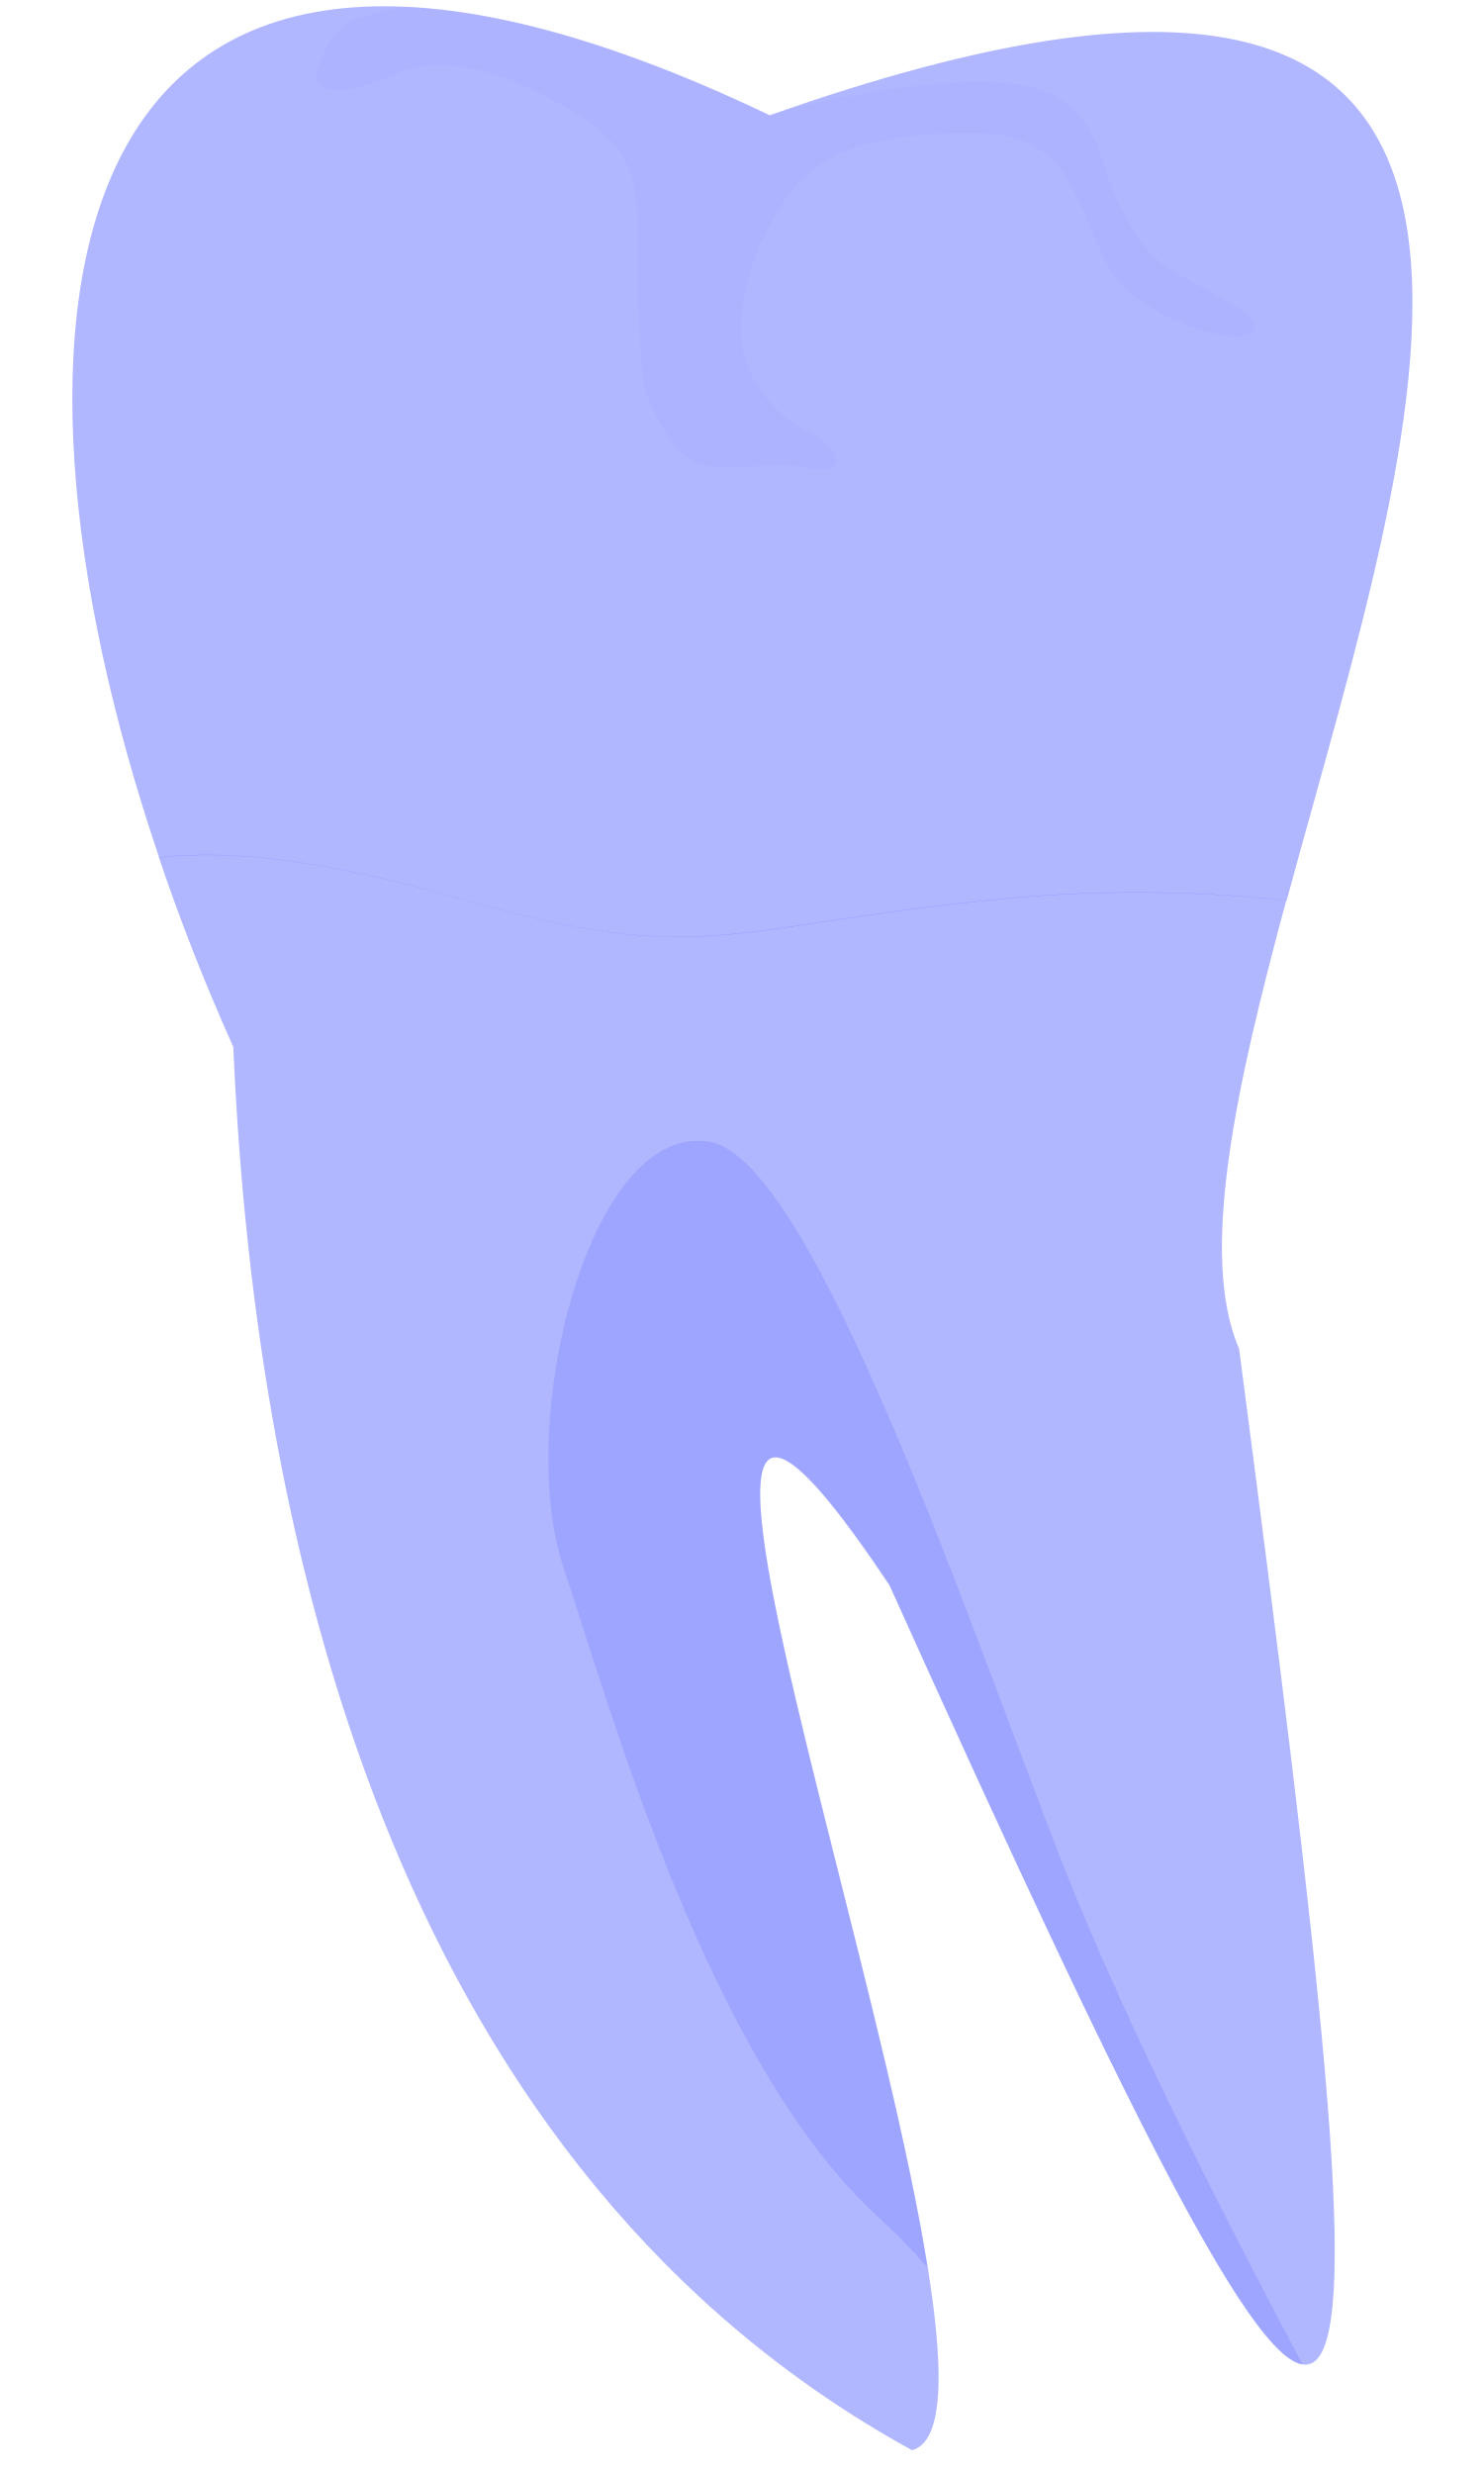
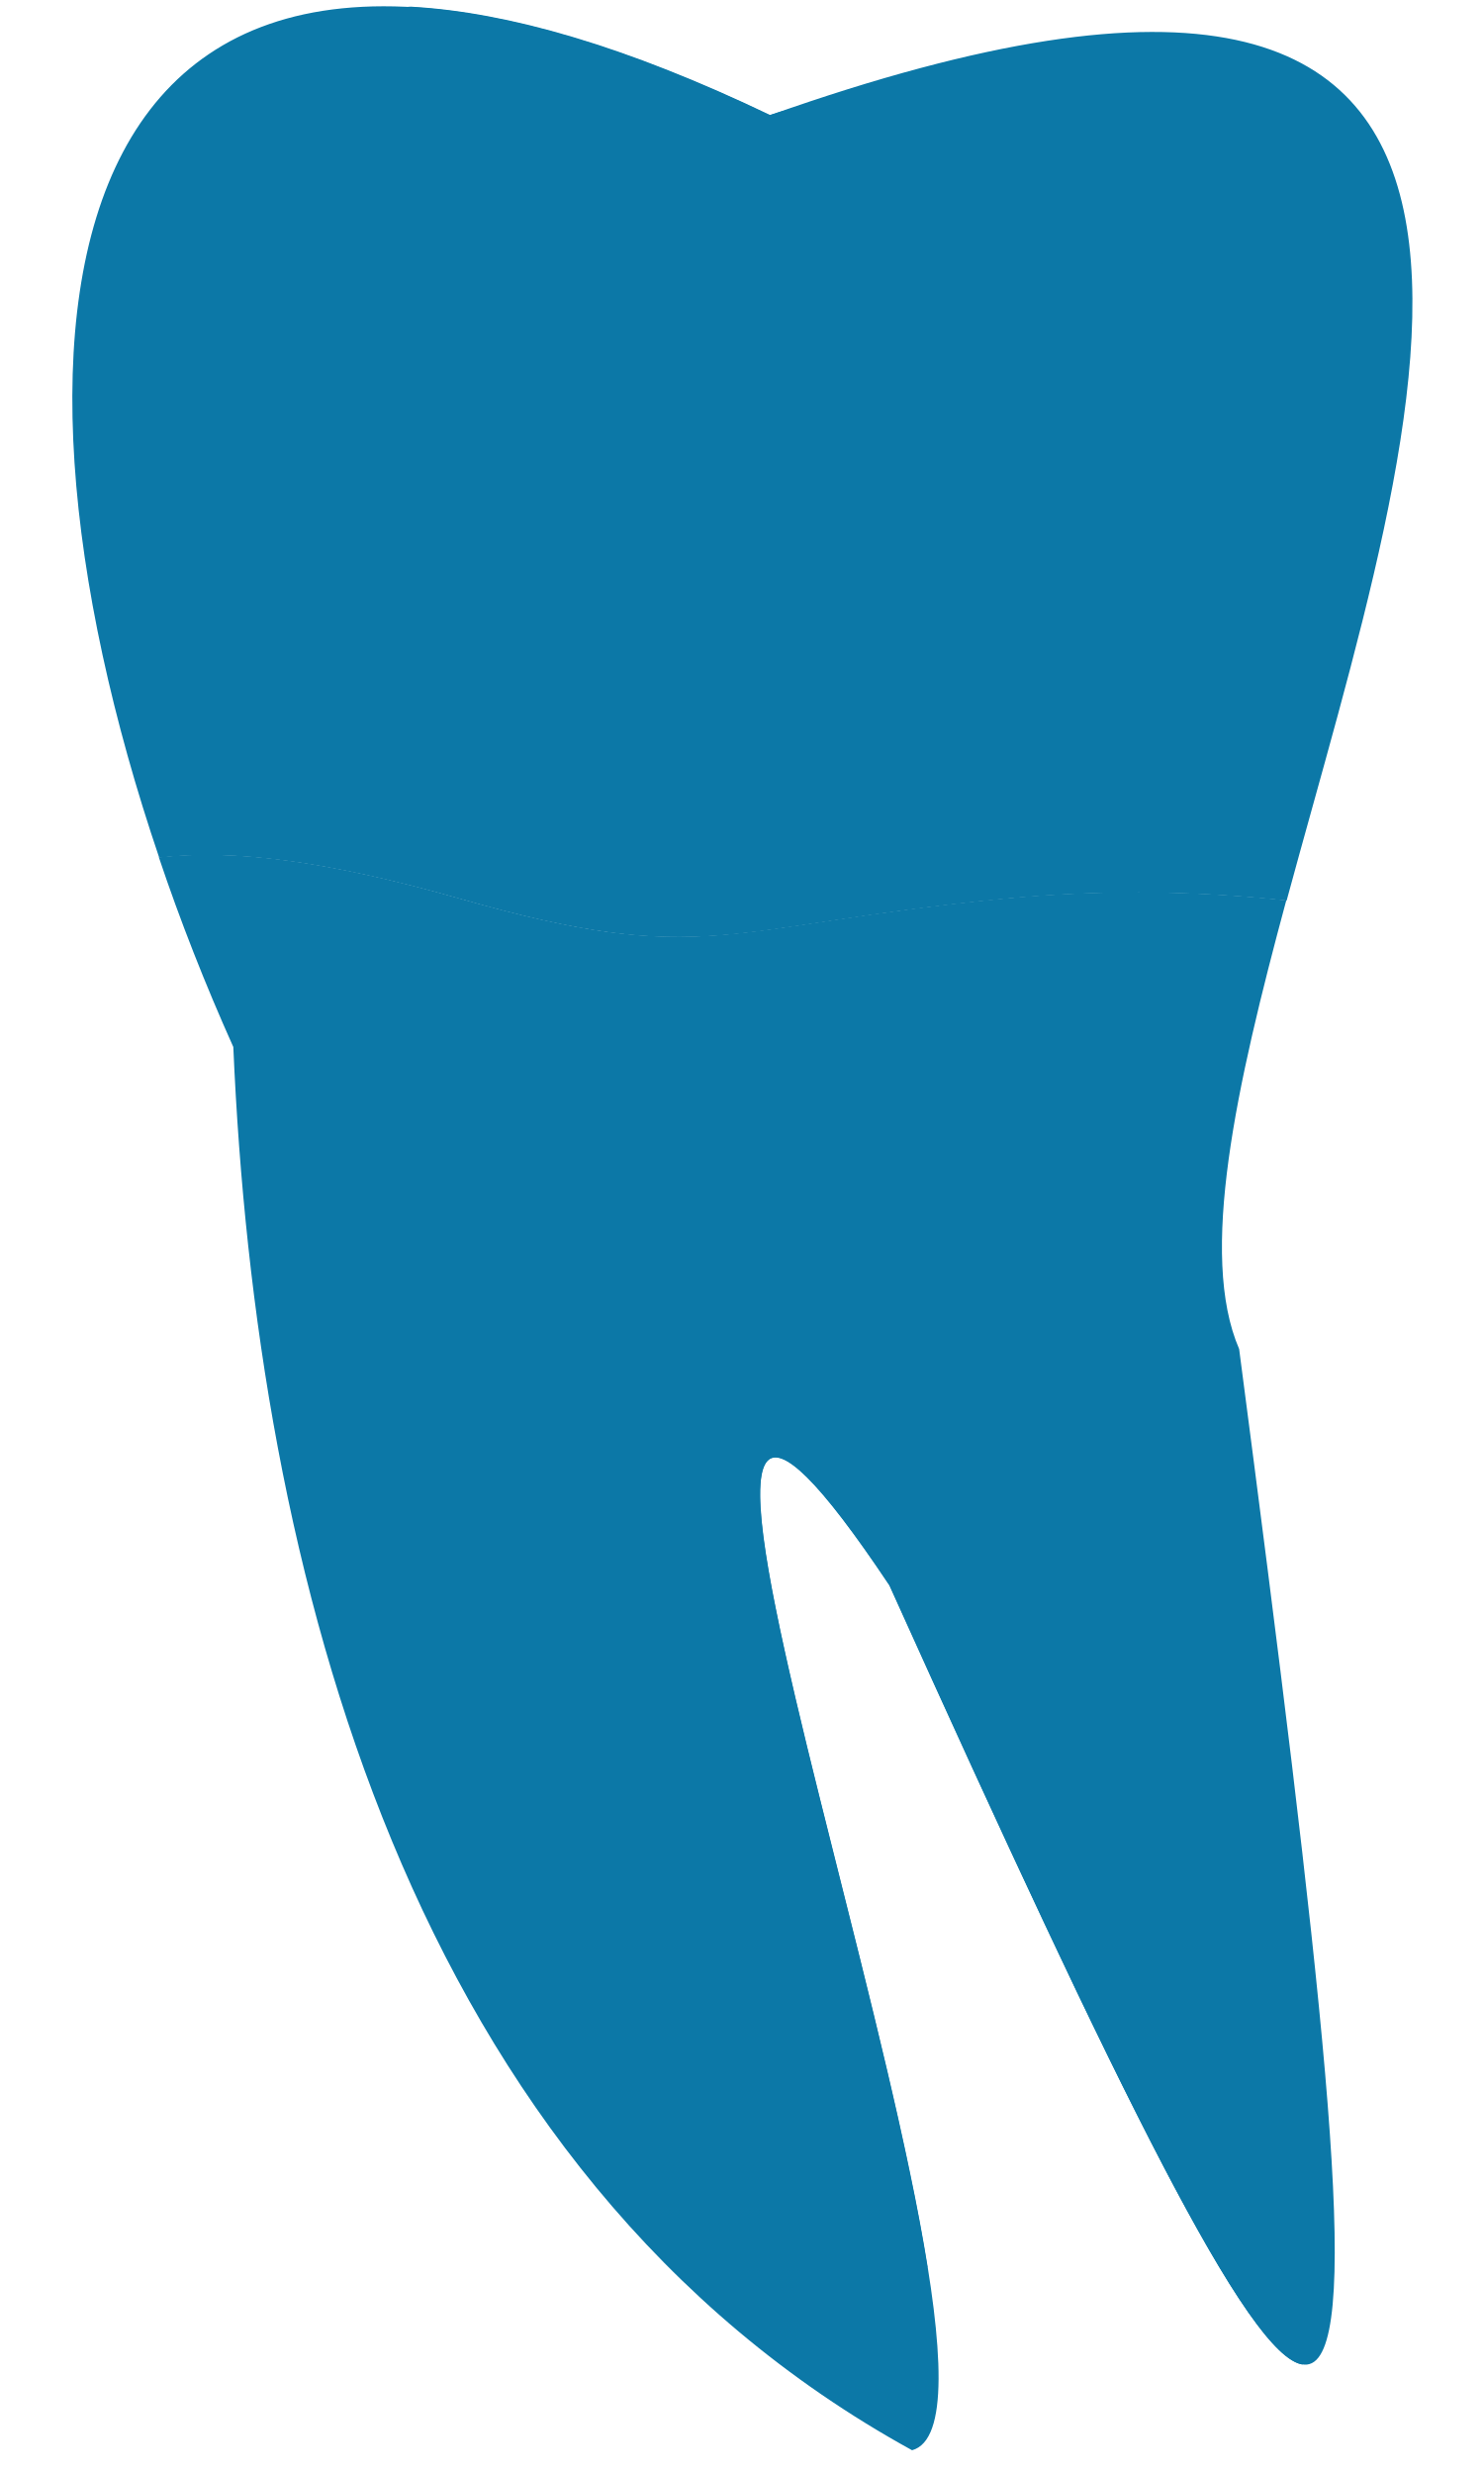
<svg xmlns="http://www.w3.org/2000/svg" width="18" height="30" viewBox="0 0 18 30" fill="none">
-   <path d="M12.176 10.9C8.777 11.228 8.566 11.754 5.583 10.9C3.961 10.438 2.834 10.299 1.931 10.4C-0.313 3.79 0.536 -2.807 9.336 1.398C19.88 -2.328 17.207 5.018 15.606 10.921C14.664 10.82 13.496 10.774 12.176 10.9Z" fill="#6571ff" fill-opacity="0.5" />
-   <path opacity="0.1" d="M12.627 1.091C13.354 1.347 13.329 2.003 13.564 2.445C13.799 2.886 13.892 3.113 14.337 3.349C14.778 3.584 15.224 3.828 15.224 3.937C15.224 4.068 15.068 4.126 14.766 4.051C14.766 4.051 13.892 3.87 13.501 3.323C13.11 2.777 13.093 1.65 11.95 1.621C10.807 1.595 10.034 1.742 9.563 2.365C9.097 2.991 8.966 3.693 8.992 4.11C9.017 4.526 9.357 5.022 9.798 5.228C10.24 5.438 10.294 5.8 9.748 5.67C9.202 5.539 8.475 5.93 8.109 5.304C7.743 4.677 7.798 4.698 7.743 3.727C7.693 2.756 7.924 2.024 7.172 1.503C6.415 0.981 5.482 0.59 4.776 0.906C4.075 1.217 3.709 1.124 3.865 0.792C3.936 0.637 4.003 0.393 4.247 0.262C4.428 0.166 4.94 0.069 5.003 0.082C6.163 0.149 7.592 0.557 9.34 1.394C9.786 1.238 11.811 0.805 12.627 1.091Z" fill="#6571ff" fill-opacity="0.5" />
-   <path d="M15.03 16.358C17.018 31.553 16.951 32.899 10.79 19.221C6.381 12.616 12.853 29.22 11.063 29.712C4.94 26.348 3.103 19.036 2.83 12.696C2.49 11.939 2.187 11.169 1.927 10.396C2.83 10.295 3.961 10.434 5.579 10.896C8.562 11.75 8.773 11.224 12.172 10.896C13.488 10.77 14.66 10.816 15.602 10.917C14.992 13.175 14.538 15.219 15.03 16.358Z" fill="#6571ff" fill-opacity="0.5" />
-   <path opacity="0.5" d="M10.649 26.882C8.602 25.006 7.421 20.773 6.833 19.002C6.244 17.232 7.152 13.574 8.619 13.848C9.867 14.083 11.758 19.696 12.867 22.543C13.712 24.708 15.158 27.47 15.801 28.673C15.145 28.58 13.603 25.469 10.787 19.225C7.341 14.062 10.544 23.077 11.25 27.496C11.065 27.281 10.863 27.075 10.649 26.882Z" fill="#6571ff" fill-opacity="0.5" />
+   <path d="M12.176 10.9C8.777 11.228 8.566 11.754 5.583 10.9C3.961 10.438 2.834 10.299 1.931  10.4C-0.313 3.79 0.536 -2.807 9.336 1.398C19.88 -2.328 17.207 5.018 15.606 10.921C14.664  10.82 13.496 10.774 12.176 10.9Z" fill="#0C78A7" fill-opacity="1" />
+   <path opacity="1" d="M12.627 1.091C13.354 1.347 13.329 2.003 13.564 2.445C13.799 2.886 13.892 3.113  14.337 3.349C14.778 3.584 15.224 3.828 15.224 3.937C15.224 4.068 15.068 4.126 14.766 4.051C14.766  4.051 13.892 3.87 13.501 3.323C13.11 2.777 13.093 1.65 11.95 1.621C10.807 1.595 10.034 1.742 9.563 2.365C9.097 2.991 8.966 3.693 8.992 4.11C9.017 4.526 9.357 5.022 9.798 5.228C10.24  5.438 10.294 5.8 9.748 5.67C9.202 5.539 8.475 5.93 8.109 5.304C7.743 4.677 7.798  4.698 7.743 3.727C7.693 2.756 7.924 2.024 7.172 1.503C6.415 0.981 5.482 0.59 4.776  0.906C4.075 1.217 3.709 1.124 3.865 0.792C3.936 0.637 4.003 0.393 4.247 0.262C4.428  0.166 4.94 0.069 5.003 0.082C6.163 0.149 7.592 0.557 9.34 1.394C9.786 1.238 11.811   0.805 12.627 1.091Z" fill="#0C78A7" fill-opacity="1" />
+   <path d="M15.03 16.358C17.018 31.553 16.951 32.899 10.79 19.221C6.381 12.616 12.853 29.22 11.063  29.712C4.94 26.348 3.103 19.036 2.83 12.696C2.49 11.939 2.187 11.169 1.927 10.396C2.83  10.295 3.961 10.434 5.579 10.896C8.562 11.75 8.773 11.224 12.172 10.896C13.488 10.77 14.66   10.816 15.602 10.917C14.992 13.175 14.538 15.219 15.03 16.358Z" fill="#0C78A7" fill-opacity="1" />
+   <path opacity="1" d="M10.649 26.882C8.602 25.006 7.421 20.773 6.833 19.002C6.244 17.232 7.152 13.574  8.619 13.848C9.867 14.083 11.758 19.696 12.867 22.543C13.712 24.708 15.158 27.47 15.801   28.673C15.145 28.58 13.603 25.469 10.787 19.225C7.341 14.062 10.544 23.077 11.25 27.496C11.065  27.281 10.863 27.075 10.649 26.882Z" fill="#0C78A7" fill-opacity="1" />
</svg>
